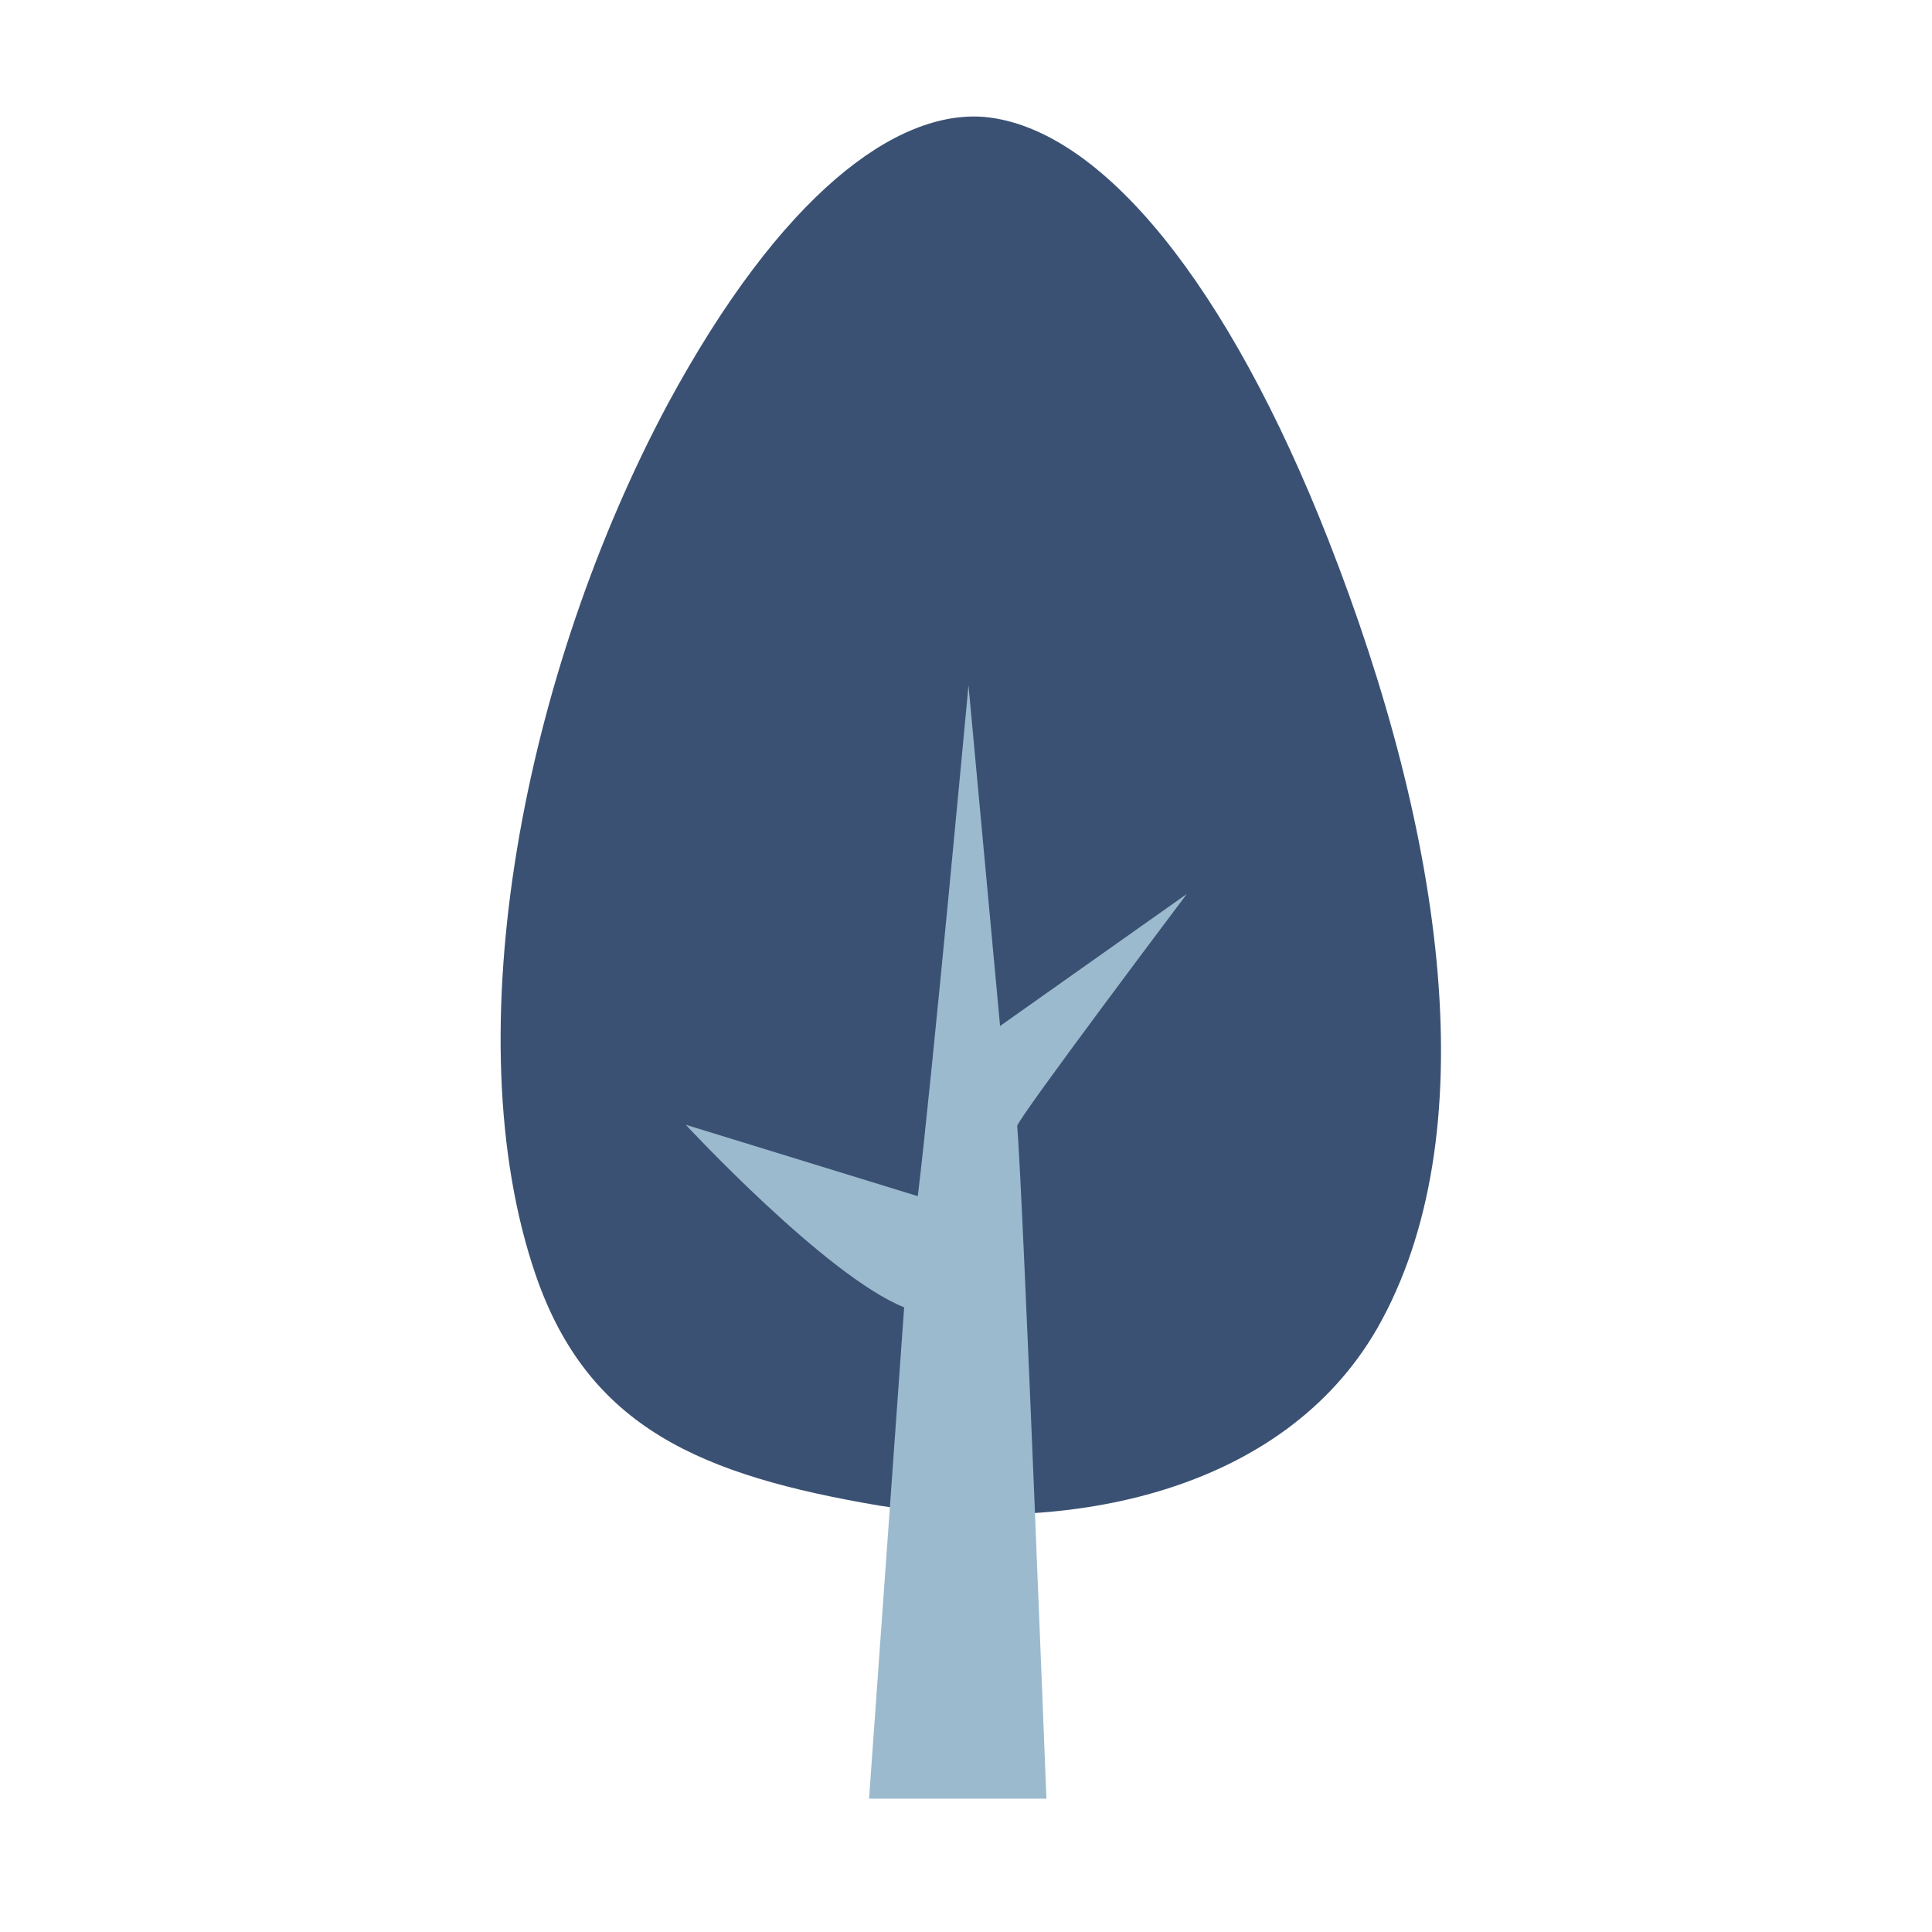
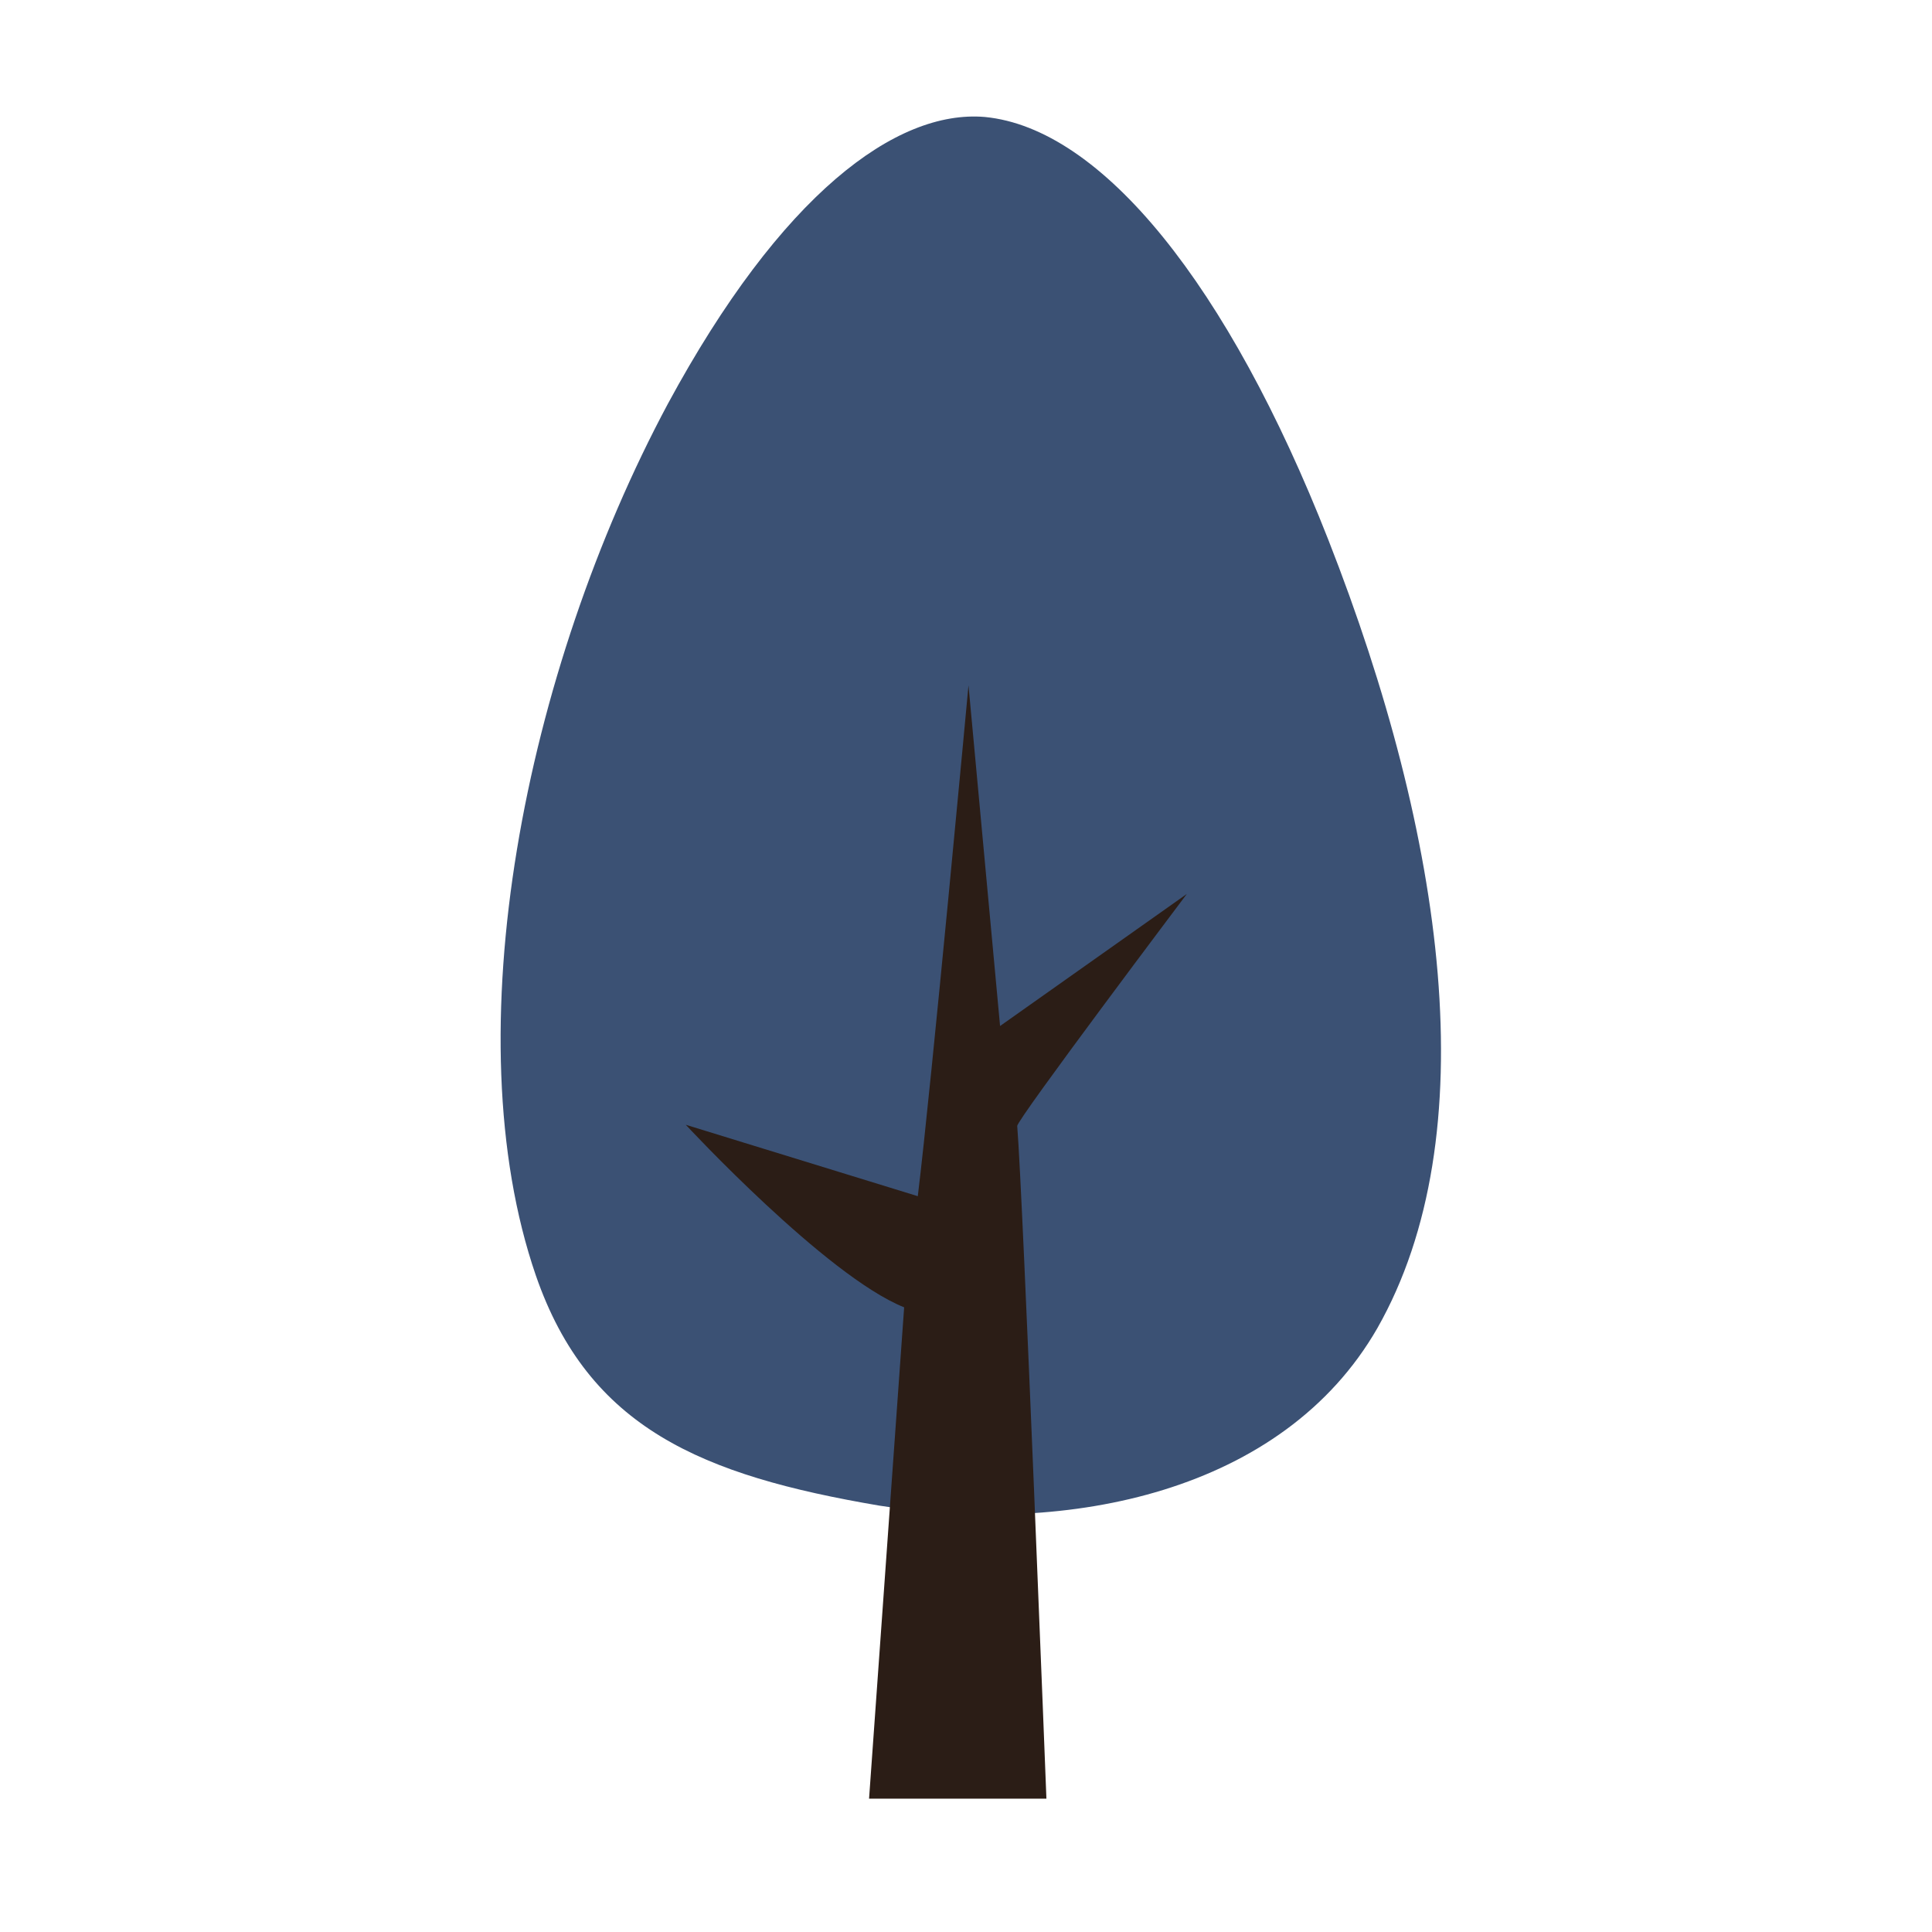
<svg xmlns="http://www.w3.org/2000/svg" width="1024" height="1024" viewBox="0 0 1024 1024">
  <path d="M284 676 C240 548 278 356 354 214 C414 103 475 58 522 62 C584 68 651 151 704 286 C766 444 788 602 730 704 C680 791 566 814 466 798 C372 782 312 757 284 676 Z" fill="#3B5174" />
-   <path d="M363.47 596.15s74.41 80.23 115.75 96.76l-18.6 260.43h94S542.25 635 539.15 596.8c-0.26-3.26 89.91-123 89.91-123l-99 70-16.74-180.56S493.68 575.1 486.45 634z" fill="#9BBACE" />
+   <path d="M363.47 596.15s74.41 80.23 115.75 96.76l-18.6 260.43h94S542.25 635 539.15 596.8c-0.26-3.26 89.91-123 89.91-123l-99 70-16.74-180.56S493.68 575.1 486.45 634z" fill="#2B1D16" />
</svg>
